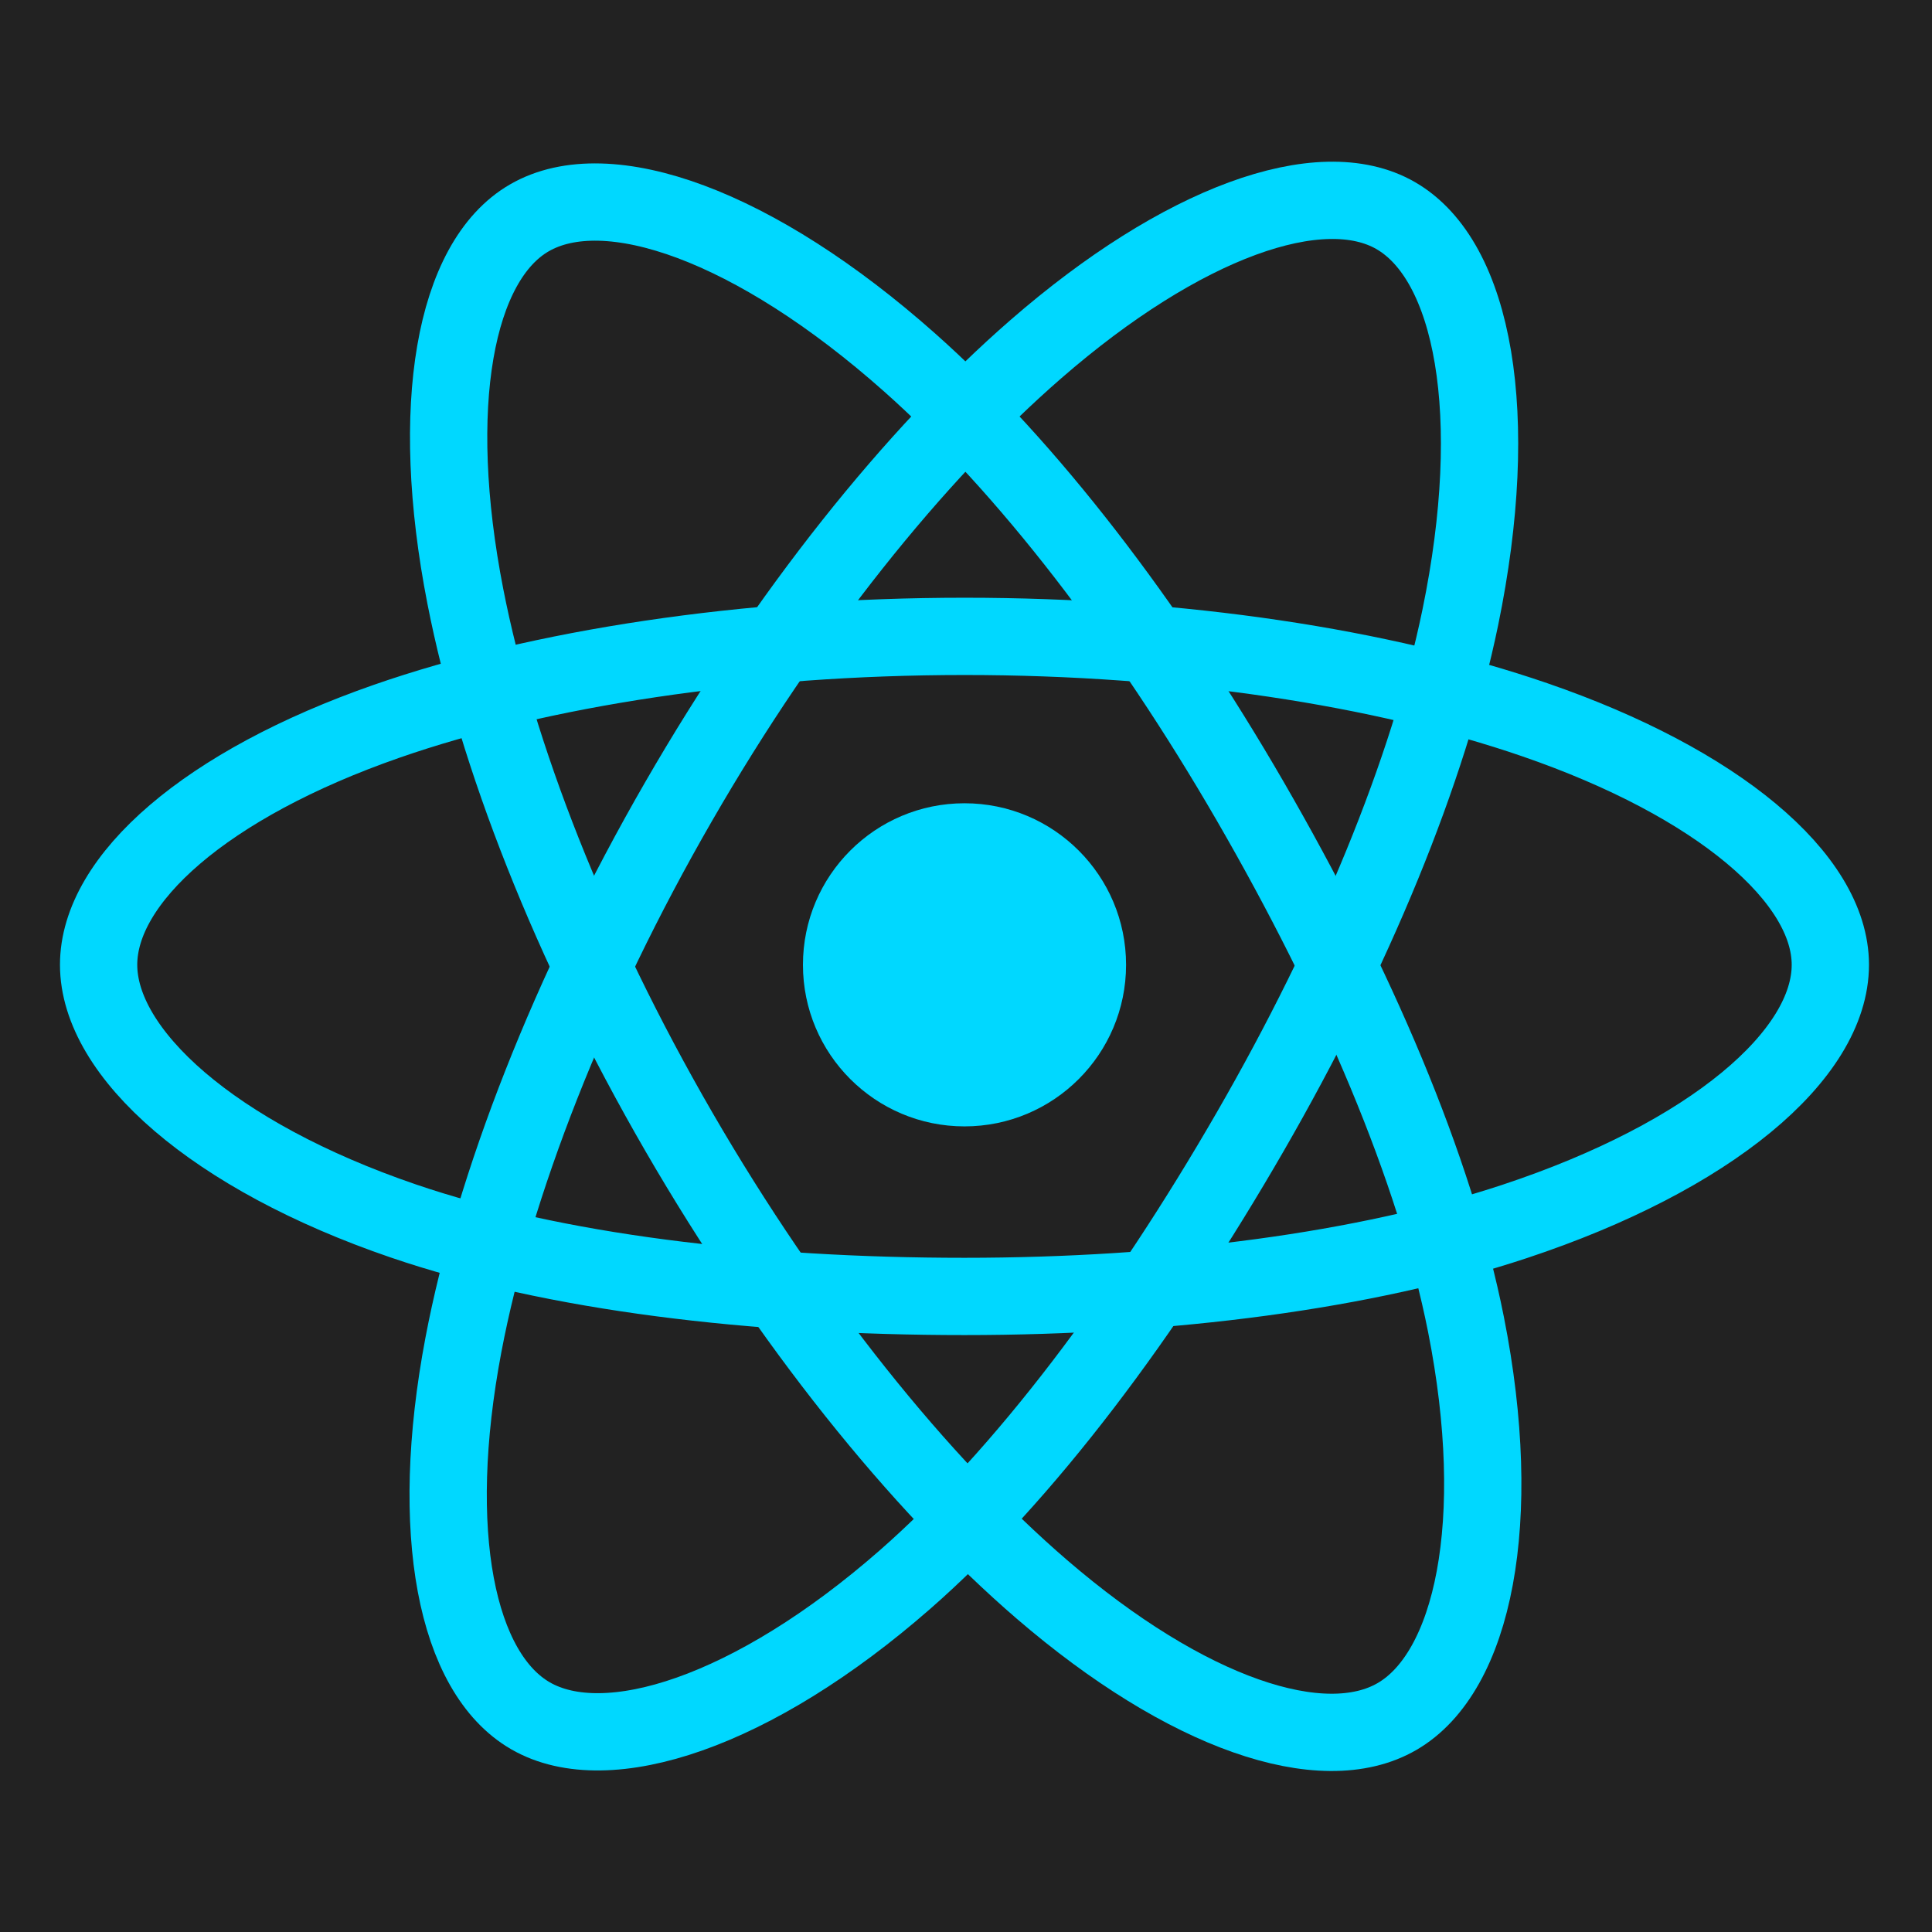
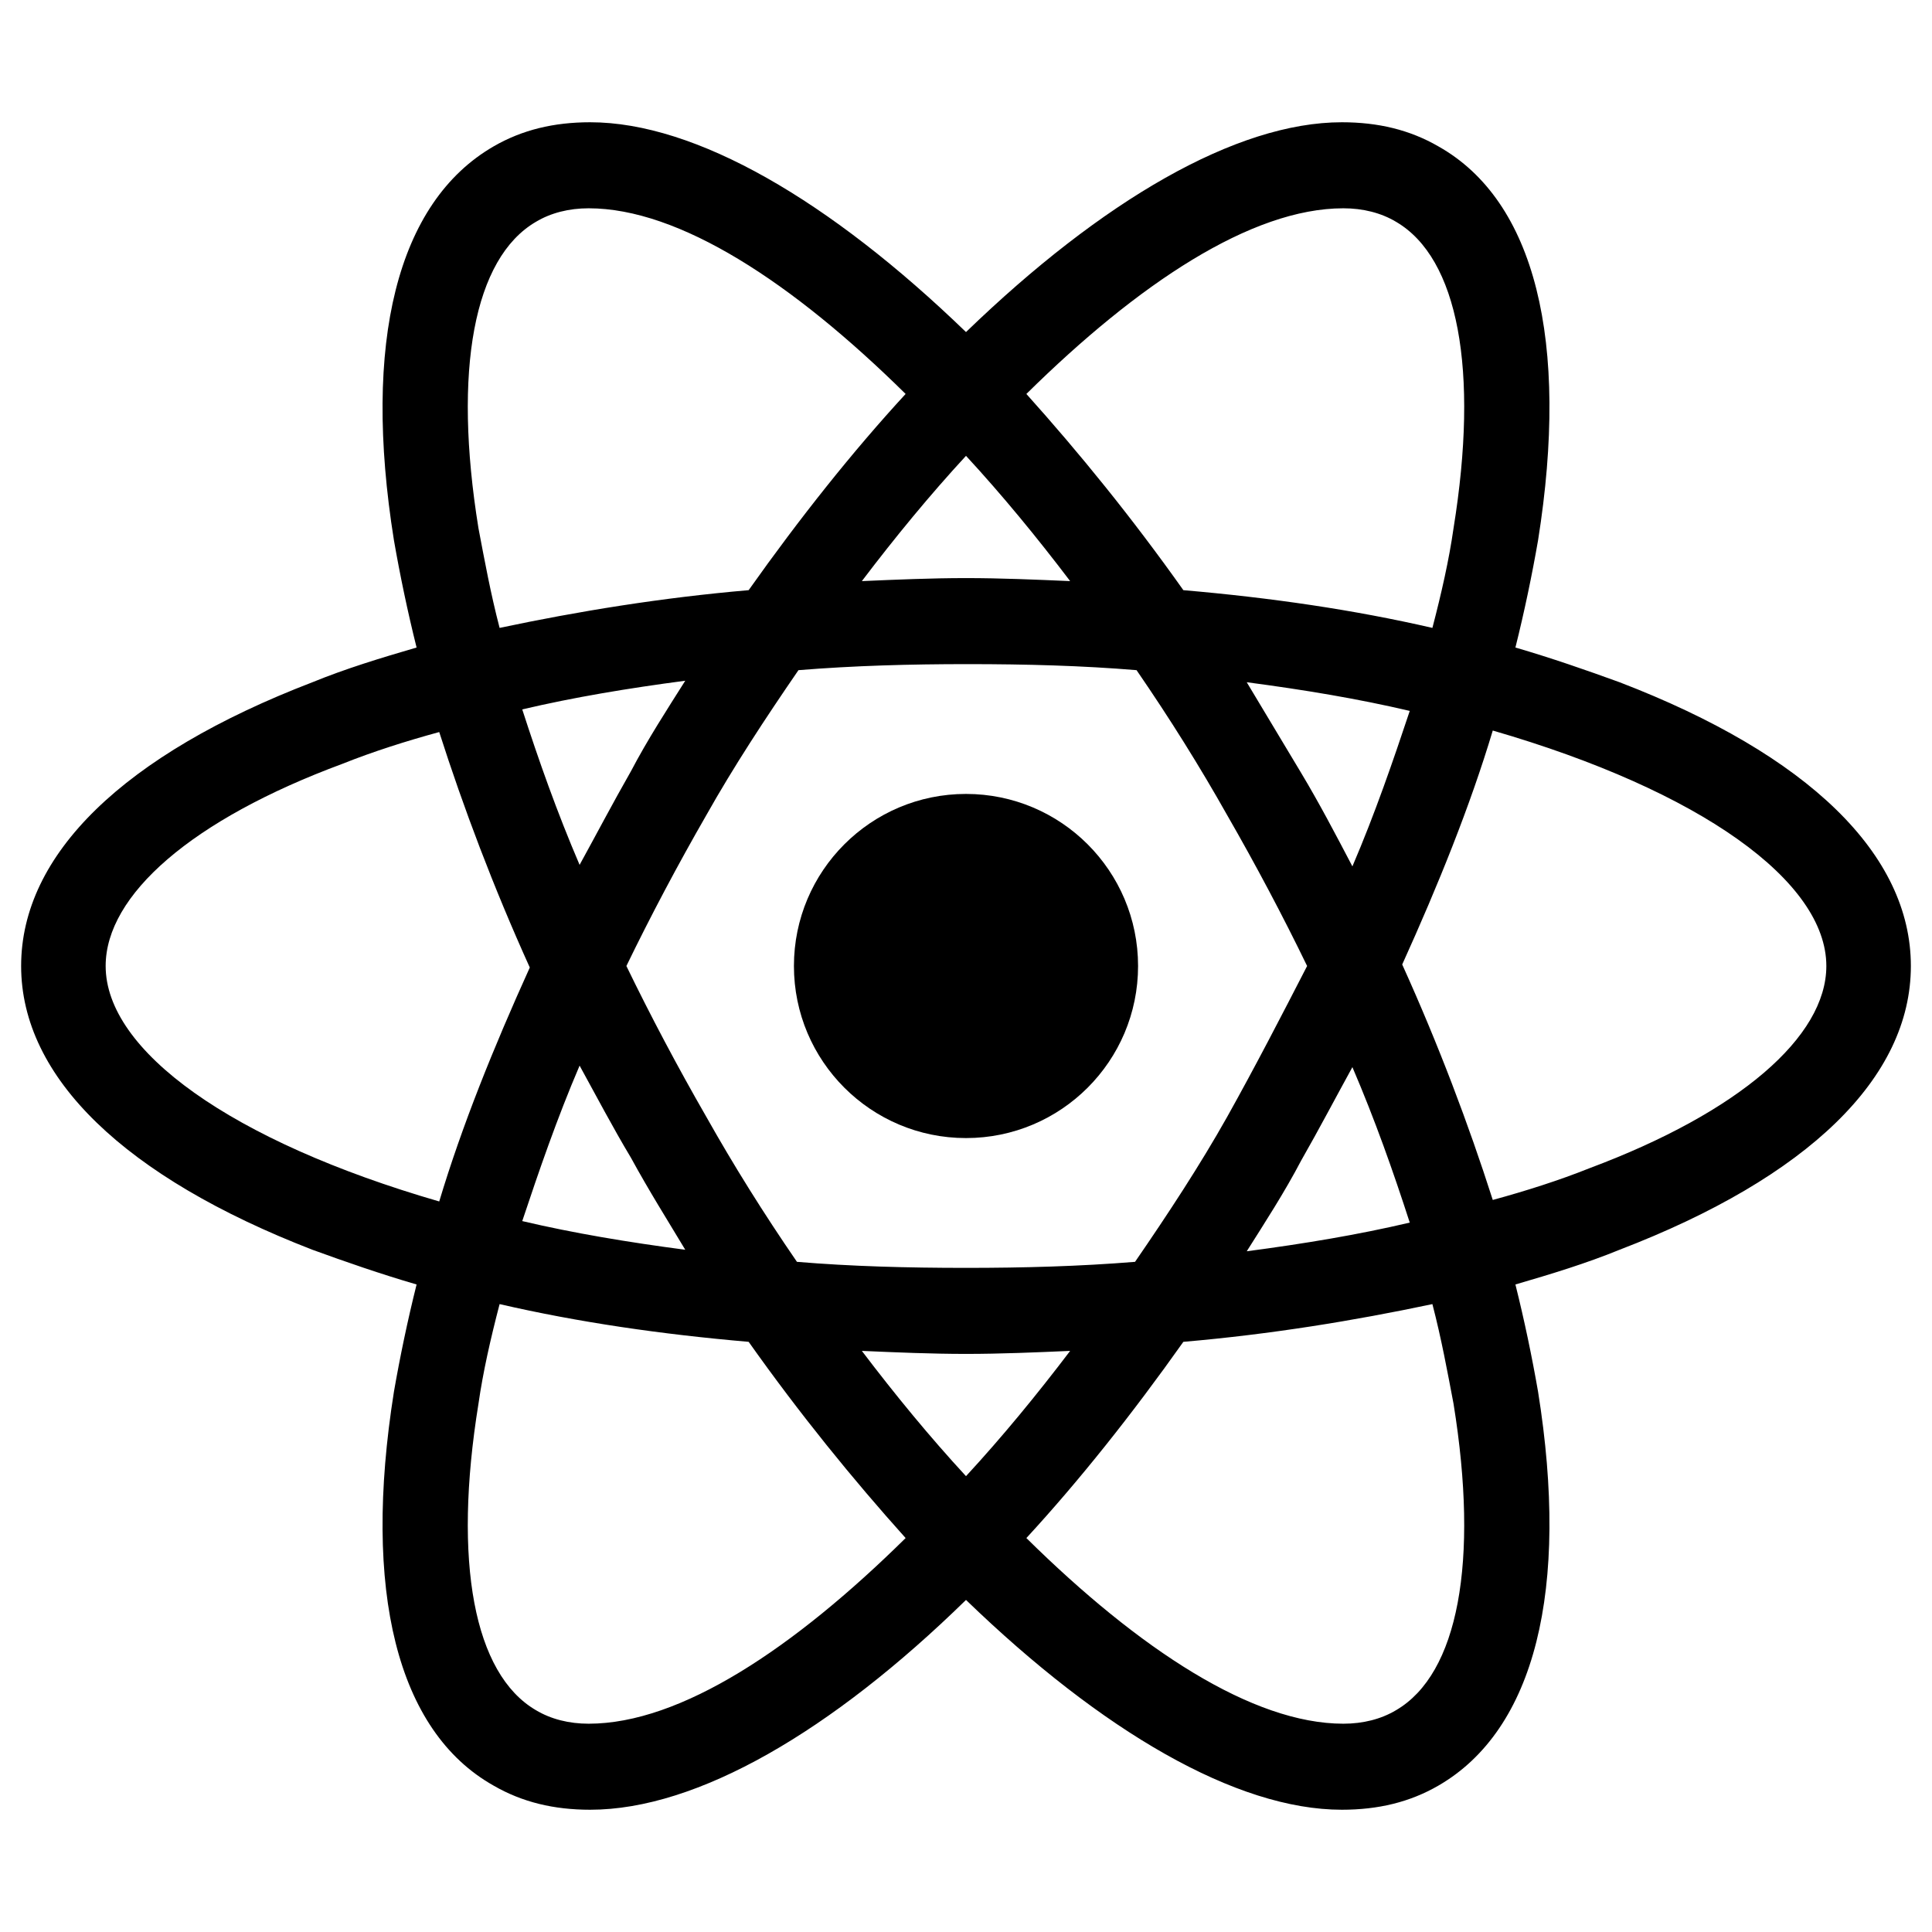
- <svg xmlns="http://www.w3.org/2000/svg" id="Layer_2" viewBox="0 0 3618.6 3618.6" width="3618.6" height="3618.6">
-   <style>.st0{fill:#222}.st1{fill:#00d8ff}.st2{fill:none;stroke:#00d8ff;stroke-width:144.746;stroke-miterlimit:10}</style>
-   <path class="st0" d="M0 0h3618.6v3618.6H0z" />
-   <circle class="st1" cx="1806.5" cy="1807.1" r="302.6" />
-   <path class="st2" d="M1806.5 1191.9c406.2 0 783.6 58.3 1068.1 156.2 342.8 118 553.6 296.9 553.6 458.9 0 168.8-223.4 358.9-591.5 480.8-278.3 92.2-644.6 140.4-1030.2 140.4-395.4 0-769.7-45.2-1051.2-141.4-356.1-121.7-570.6-314.2-570.6-479.8 0-160.7 201.3-338.2 539.3-456 285.6-99.5 672.3-159.1 1082.5-159.1z" />
-   <path class="st2" d="M1271 1501.3c202.9-351.9 442-649.7 669-847.2 273.5-238 533.8-331.2 674.1-250.3 146.2 84.3 199.3 372.8 121 752.7-59.2 287.2-200.4 628.5-393.1 962.6-197.5 342.5-423.7 644.2-647.6 840-283.3 247.7-557.3 337.3-700.7 254.6-139.2-80.3-192.4-343.3-125.7-695 56.4-297.4 198-662.1 403-1017.4z" />
-   <path class="st2" d="M1271.5 2119.8c-203.5-351.6-342.1-707.4-399.9-1002.7-69.6-355.8-20.4-627.9 119.8-709 146.1-84.6 422.5 13.5 712.5 271 219.3 194.7 444.4 487.5 637.6 821.3 198.1 342.2 346.6 688.8 404.3 980.5 73.1 369.2 13.9 651.3-129.4 734.2-139.1 80.5-393.5-4.7-664.9-238.2-229.2-197.3-474.5-502.1-680-857.1z" />
+ <svg xmlns="http://www.w3.org/2000/svg" width="200" height="200" viewBox="0 0 128 128">
+   <g fill="currentColor">
+     <circle cx="64" cy="64" r="11.4" />
+     <path d="M107.3 45.2c-2.2-.8-4.5-1.6-6.9-2.3c.6-2.4 1.1-4.8 1.5-7.1c2.1-13.2-.2-22.5-6.6-26.1c-1.9-1.1-4-1.6-6.4-1.6c-7 0-15.9 5.2-24.9 13.9c-9-8.7-17.9-13.9-24.9-13.9c-2.4 0-4.5.5-6.4 1.6c-6.4 3.7-8.7 13-6.6 26.1c.4 2.3.9 4.7 1.5 7.1c-2.4.7-4.7 1.4-6.9 2.3C8.2 50 1.4 56.6 1.4 64s6.9 14 19.3 18.8c2.2.8 4.5 1.6 6.9 2.3c-.6 2.4-1.1 4.8-1.5 7.1c-2.1 13.2.2 22.5 6.6 26.1c1.9 1.1 4 1.6 6.4 1.6c7.1 0 16-5.2 24.9-13.9c9 8.7 17.9 13.9 24.9 13.9c2.4 0 4.5-.5 6.4-1.6c6.4-3.7 8.7-13 6.6-26.1c-.4-2.3-.9-4.7-1.5-7.1c2.4-.7 4.7-1.4 6.9-2.3c12.5-4.8 19.3-11.4 19.3-18.8s-6.8-14-19.3-18.8zM92.5 14.7c4.1 2.4 5.5 9.8 3.8 20.3c-.3 2.1-.8 4.3-1.4 6.6c-5.2-1.2-10.7-2-16.5-2.5c-3.4-4.8-6.9-9.1-10.4-13c7.4-7.3 14.9-12.3 21-12.3c1.3 0 2.5.3 3.5.9zM81.3 74c-1.8 3.2-3.9 6.4-6.1 9.6c-3.7.3-7.4.4-11.2.4c-3.9 0-7.6-.1-11.2-.4c-2.2-3.2-4.2-6.4-6-9.6c-1.9-3.3-3.7-6.7-5.3-10c1.6-3.3 3.4-6.7 5.3-10c1.8-3.2 3.9-6.4 6.1-9.6c3.7-.3 7.4-.4 11.2-.4c3.9 0 7.6.1 11.2.4c2.2 3.2 4.2 6.4 6 9.6c1.9 3.3 3.7 6.7 5.3 10c-1.7 3.3-3.4 6.6-5.3 10zm8.3-3.3c1.5 3.5 2.7 6.9 3.8 10.3c-3.4.8-7 1.4-10.8 1.9c1.2-1.9 2.5-3.9 3.6-6c1.2-2.1 2.3-4.2 3.4-6.2zM64 97.8c-2.4-2.6-4.7-5.4-6.9-8.3c2.3.1 4.6.2 6.9.2c2.3 0 4.6-.1 6.9-.2c-2.2 2.9-4.5 5.7-6.9 8.3zm-18.6-15c-3.8-.5-7.4-1.1-10.8-1.9c1.1-3.3 2.3-6.8 3.8-10.3c1.1 2 2.2 4.1 3.4 6.1c1.2 2.2 2.4 4.1 3.6 6.1zm-7-25.5c-1.5-3.5-2.7-6.9-3.8-10.3c3.4-.8 7-1.4 10.8-1.9c-1.2 1.9-2.5 3.9-3.6 6c-1.2 2.1-2.3 4.2-3.4 6.2zM64 30.2c2.4 2.6 4.7 5.4 6.9 8.3c-2.3-.1-4.6-.2-6.9-.2c-2.3 0-4.6.1-6.9.2c2.2-2.9 4.5-5.7 6.9-8.3zm22.2 21l-3.6-6c3.8.5 7.4 1.1 10.8 1.9c-1.1 3.3-2.3 6.8-3.8 10.3c-1.1-2.1-2.2-4.2-3.4-6.2zM31.7 35c-1.7-10.5-.3-17.9 3.8-20.3c1-.6 2.2-.9 3.5-.9c6 0 13.5 4.9 21 12.3c-3.5 3.8-7 8.2-10.4 13c-5.8.5-11.3 1.4-16.5 2.5c-.6-2.3-1-4.5-1.4-6.6zM7 64c0-4.7 5.7-9.7 15.7-13.4c2-.8 4.2-1.5 6.4-2.1c1.6 5 3.6 10.3 6 15.6c-2.4 5.3-4.5 10.5-6 15.5C15.3 75.6 7 69.6 7 64zm28.5 49.3c-4.1-2.4-5.5-9.8-3.8-20.3c.3-2.1.8-4.3 1.4-6.6c5.2 1.2 10.7 2 16.5 2.5c3.4 4.8 6.9 9.1 10.4 13c-7.4 7.3-14.9 12.3-21 12.3c-1.3 0-2.5-.3-3.5-.9zM96.3 93c1.7 10.5.3 17.9-3.8 20.3c-1 .6-2.2.9-3.5.9c-6 0-13.5-4.9-21-12.3c3.5-3.8 7-8.2 10.4-13c5.8-.5 11.3-1.4 16.5-2.5c.6 2.3 1 4.5 1.4 6.6zm9-15.6c-2 .8-4.2 1.5-6.4 2.1c-1.6-5-3.6-10.3-6-15.6c2.4-5.3 4.5-10.5 6-15.5c13.8 4 22.1 10 22.1 15.6c0 4.7-5.8 9.7-15.7 13.4z" />
+   </g>
</svg>
